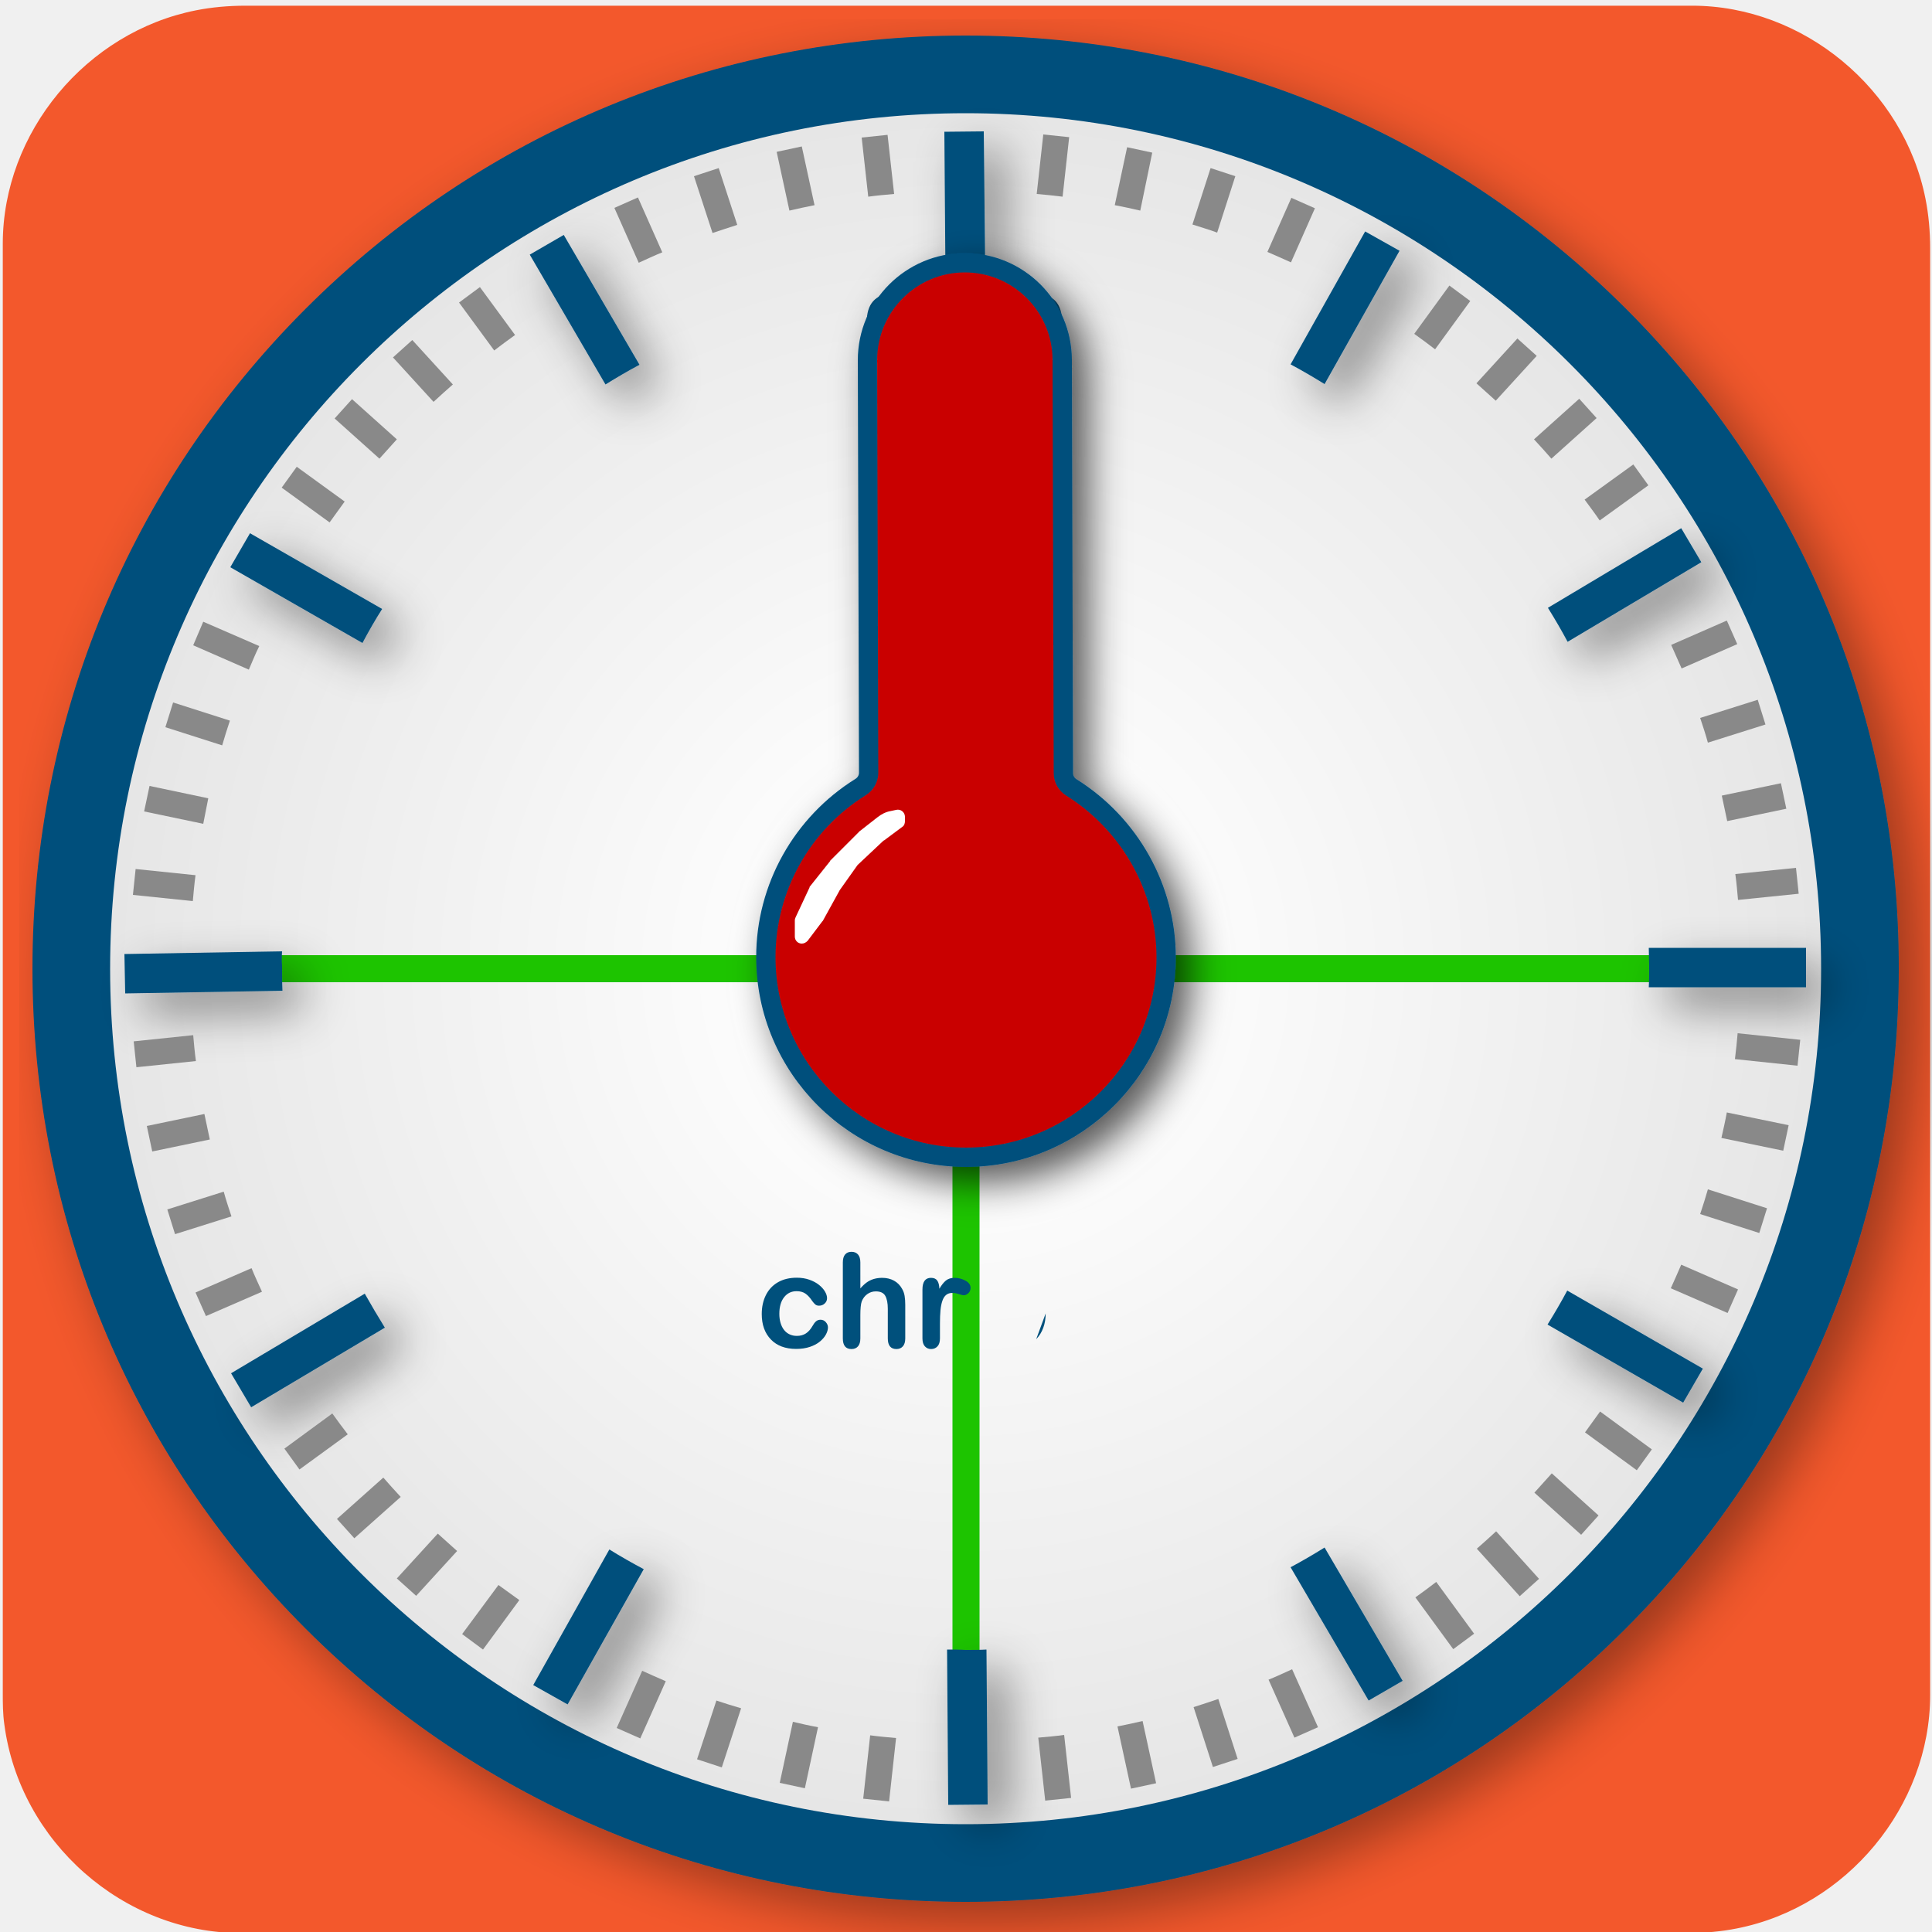
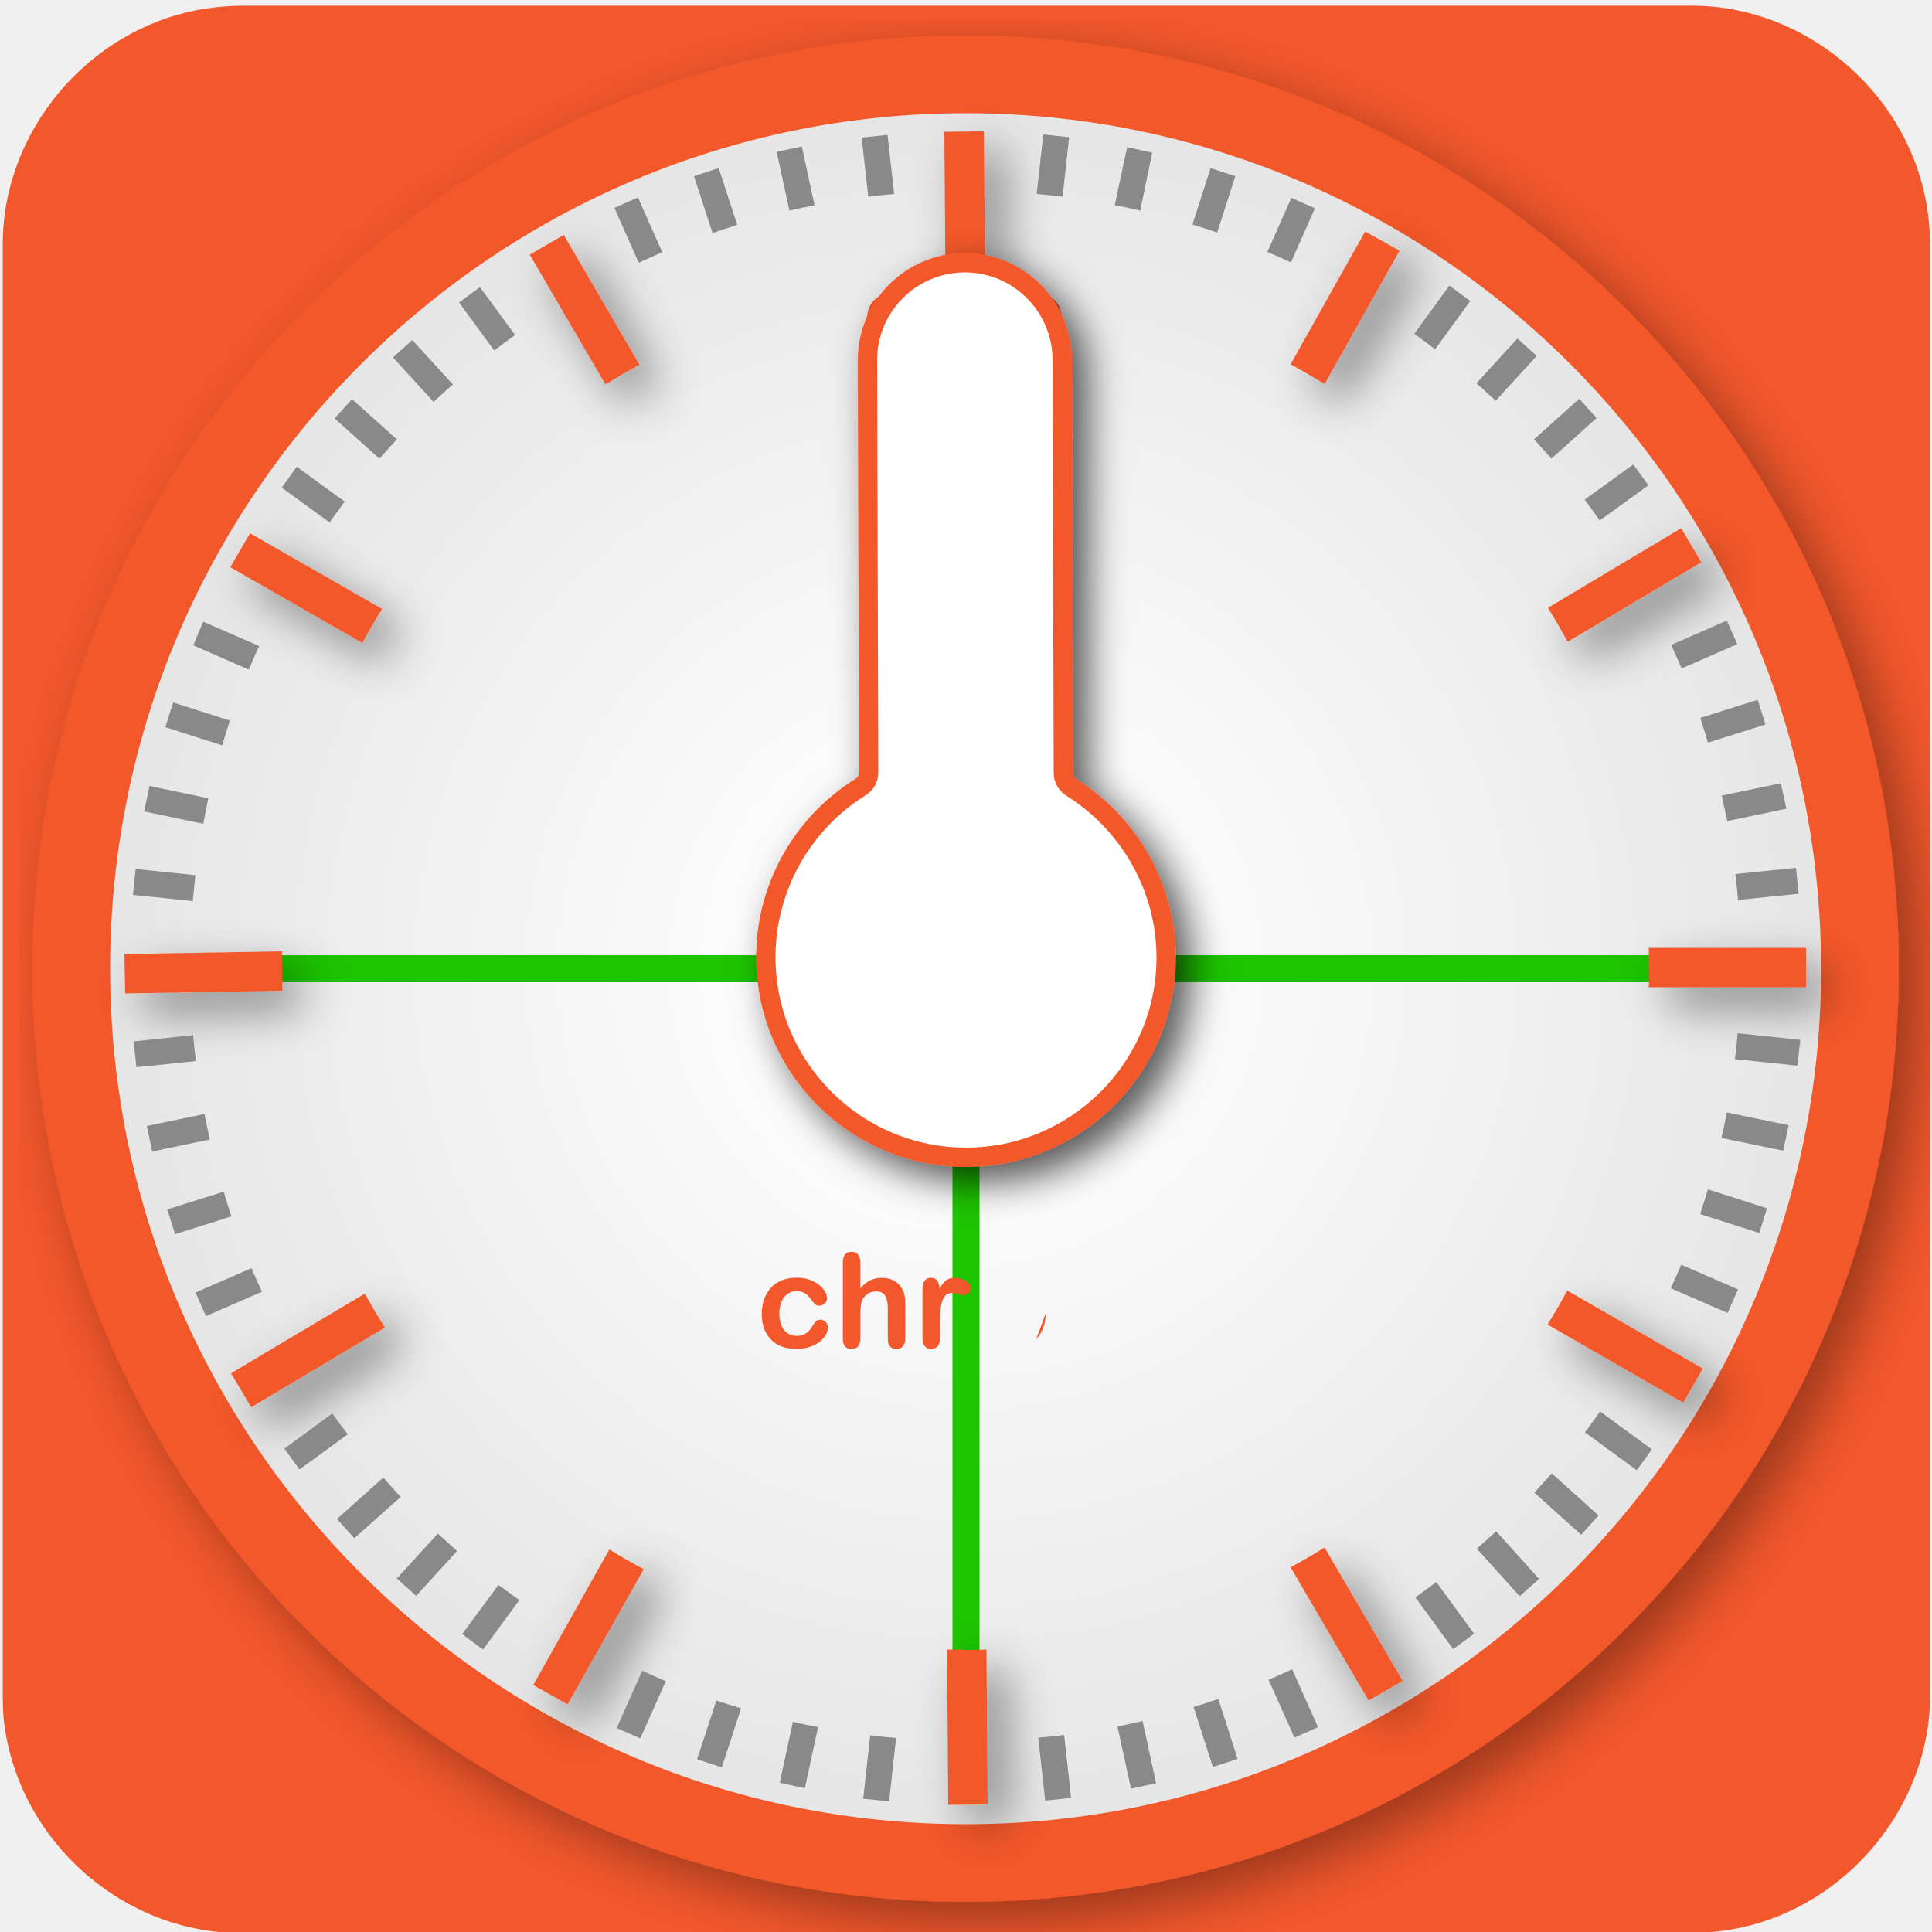
<svg xmlns="http://www.w3.org/2000/svg" viewBox="0 0 500 500" overflow="hidden" preserveAspectRatio="xMidYMid meet" id="eaf-147e7-0">
  <defs>
    <clipPath id="eaf-147e7-1">
      <rect x="0" y="0" width="500" height="500" />
    </clipPath>
    <radialGradient gradientUnits="userSpaceOnUse" cx="249.9" cy="250.7" r="221.4" id="eaf-147e7-2">
      <stop stop-color="#fff" offset="0" />
      <stop stop-color="#fff" offset="0.16" />
      <stop stop-color="#e6e6e6" offset="1" />
    </radialGradient>
    <style>#eaf-147e7-0 * {animation: 60000ms linear infinite normal both running;offset-rotate:0deg}@keyframes eaf-147e7-3{0%,100%{transform:translate(249.7px,250px)}}@keyframes eaf-147e7-4{0%{transform:rotate(0);animation-timing-function:step-start}1.67%{transform:rotate(6deg);animation-timing-function:step-start}3.33%{transform:rotate(12deg);animation-timing-function:step-start}5%{transform:rotate(18deg);animation-timing-function:step-start}6.67%{transform:rotate(24deg);animation-timing-function:step-start}8.33%{transform:rotate(30deg);animation-timing-function:step-start}10%{transform:rotate(36deg);animation-timing-function:step-start}11.67%{transform:rotate(42deg);animation-timing-function:step-start}13.33%{transform:rotate(48deg);animation-timing-function:step-start}15%{transform:rotate(54deg);animation-timing-function:step-start}16.67%{transform:rotate(60deg);animation-timing-function:step-start}18.33%{transform:rotate(66deg);animation-timing-function:step-start}20%{transform:rotate(72deg);animation-timing-function:step-start}21.67%{transform:rotate(78deg);animation-timing-function:step-start}23.33%{transform:rotate(84deg);animation-timing-function:step-start}25%{transform:rotate(90deg);animation-timing-function:step-start}26.67%{transform:rotate(96deg);animation-timing-function:step-start}28.33%{transform:rotate(102deg);animation-timing-function:step-start}30%{transform:rotate(108deg);animation-timing-function:step-start}31.67%{transform:rotate(114deg);animation-timing-function:step-start}33.33%{transform:rotate(120deg);animation-timing-function:step-start}35%{transform:rotate(126deg);animation-timing-function:step-start}36.67%{transform:rotate(132deg);animation-timing-function:step-start}38.33%{transform:rotate(138deg);animation-timing-function:step-start}40%{transform:rotate(144deg);animation-timing-function:step-start}41.72%{transform:rotate(150deg);animation-timing-function:step-start}43.39%{transform:rotate(156deg);animation-timing-function:step-start}45.06%{transform:rotate(162deg);animation-timing-function:step-start}46.72%{transform:rotate(168deg);animation-timing-function:step-start}48.39%{transform:rotate(174deg);animation-timing-function:step-start}50.06%{transform:rotate(0);animation-timing-function:step-start}51.72%{transform:rotate(6deg);animation-timing-function:step-start}53.39%{transform:rotate(12deg);animation-timing-function:step-start}55.06%{transform:rotate(18deg);animation-timing-function:step-start}56.72%{transform:rotate(24deg);animation-timing-function:step-start}58.39%{transform:rotate(30deg);animation-timing-function:step-start}60.06%{transform:rotate(36deg);animation-timing-function:step-start}61.72%{transform:rotate(42deg);animation-timing-function:step-start}63.39%{transform:rotate(48deg);animation-timing-function:step-start}65.06%{transform:rotate(54deg);animation-timing-function:step-start}66.72%{transform:rotate(60deg);animation-timing-function:step-start}68.39%{transform:rotate(66deg);animation-timing-function:step-start}70.06%{transform:rotate(72deg);animation-timing-function:step-start}71.72%{transform:rotate(78deg);animation-timing-function:step-start}73.39%{transform:rotate(84deg);animation-timing-function:step-start}75.06%{transform:rotate(90deg);animation-timing-function:step-start}76.72%{transform:rotate(96deg);animation-timing-function:step-start}78.39%{transform:rotate(102deg);animation-timing-function:step-start}80.06%{transform:rotate(108deg);animation-timing-function:step-start}81.72%{transform:rotate(114deg);animation-timing-function:step-start}83.39%{transform:rotate(120deg);animation-timing-function:step-start}85.06%{transform:rotate(126deg);animation-timing-function:step-start}86.72%{transform:rotate(132deg);animation-timing-function:step-start}88.39%{transform:rotate(138deg);animation-timing-function:step-start}90.06%{transform:rotate(144deg);animation-timing-function:step-start}91.78%{transform:rotate(150deg);animation-timing-function:step-start}93.44%{transform:rotate(156deg);animation-timing-function:step-start}95.11%{transform:rotate(162deg);animation-timing-function:step-start}96.78%{transform:rotate(168deg);animation-timing-function:step-start}98.44%{transform:rotate(174deg);animation-timing-function:step-start}100%{transform:rotate(180deg)}}@keyframes eaf-147e7-5{0%,100%{transform:translate(-249.7px,-250px)}}@keyframes eaf-147e7-6{0%,100%{transform:translate(250.35px,251.65px)}}@keyframes eaf-147e7-7{0%{transform:rotate(0)}100%{transform:rotate(360deg)}}@keyframes eaf-147e7-8{0%,100%{transform:translate(-250.35px,-251.65px)}}</style>
  </defs>
  <g clip-path="url('#eaf-147e7-1')" style="isolation: isolate;">
    <g>
      <g transform="matrix(4 0 0 4 -827.28 -2254.526)">
        <path fill="#f3582c" d="m331.7 626.4c0 15.6 0 31.3 0 46.9c0 7.2 -5.4 13.7 -12.5 15.1c-1 0.2 -2.1 0.3 -3.2 0.3c-31.2 0 -62.4 0 -93.6 0c-7.6 0 -14.3 -5.9 -15.3 -13.5c-0.1 -0.7 -0.1 -1.4 -0.1 -2c0 -31.3 0 -62.5 0 -93.8c0 -7.2 5.4 -13.7 12.5 -15.1c1 -0.2 2.1 -0.3 3.2 -0.3c31.2 0 62.4 0 93.6 0c7.2 0 13.7 5.4 15.1 12.5c0.2 1 0.3 2.1 0.3 3.2c0 15.6 0 31.1 0 46.7z" />
      </g>
      <g style="filter: drop-shadow(rgba(0, 0, 0, 0.37) 5px 5px 7px);">
-         <path fill="#00507c" paint-order="stroke" d="m420.8 79.9c-45.7 -45.6 -106.3 -70.7 -170.9 -70.7c-64.5 0 -125.2 25.1 -170.8 70.7c-45.6 45.6 -70.7 106.3 -70.7 170.8c0 64.5 25.1 125.2 70.7 170.8c45.6 45.6 106.3 70.7 170.8 70.7c64.5 0 125.2 -25.1 170.8 -70.7c45.6 -45.6 70.7 -106.3 70.7 -170.8c0.1 -64.5 -25 -125.2 -70.6 -170.8z" />
+         <path fill="#f3582c" paint-order="stroke" d="m420.8 79.9c-45.7 -45.6 -106.3 -70.7 -170.9 -70.7c-64.5 0 -125.2 25.1 -170.8 70.7c-45.6 45.6 -70.7 106.3 -70.7 170.8c0 64.5 25.1 125.2 70.7 170.8c45.6 45.6 106.3 70.7 170.8 70.7c64.5 0 125.2 -25.1 170.8 -70.7c45.6 -45.6 70.7 -106.3 70.7 -170.8c0.1 -64.5 -25 -125.2 -70.6 -170.8z" />
      </g>
      <path fill="url('#eaf-147e7-2')" d="m249.9 472.1c-122.1 0 -221.4 -99.3 -221.4 -221.4c0 -122.1 99.4 -221.4 221.4 -221.4c122.1 0 221.4 99.3 221.4 221.4c0 122.1 -99.3 221.4 -221.4 221.4z" />
-       <path fill="#00507c" d="m68.234 57.145l0 -28.916q0 -3.691 1.661 -5.537q1.661 -1.846 4.368 -1.846q2.83 0 4.491 1.846q1.661 1.846 1.661 5.537l0 29.572q0 5.045 1.128 8.429q1.128 3.384 3.999 5.25q2.871 1.866 8.039 1.866q7.137 0 10.09 -3.794q2.953 -3.794 2.953 -11.505l0 -29.818q0 -3.732 1.641 -5.558q1.641 -1.825 4.389 -1.825q2.748 0 4.45 1.825q1.702 1.825 1.702 5.558l0 28.916q0 7.055 -1.374 11.771q-1.374 4.717 -5.189 8.285q-3.281 3.035 -7.629 4.43q-4.348 1.395 -10.172 1.395q-6.932 0 -11.935 -1.497q-5.004 -1.497 -8.162 -4.635q-3.158 -3.138 -4.635 -8.039q-1.477 -4.901 -1.477 -11.71z" transform="translate(156.0674 55.2736)" />
+       <path fill="#f3582c" d="m68.234 57.145l0 -28.916q0 -3.691 1.661 -5.537q1.661 -1.846 4.368 -1.846q2.83 0 4.491 1.846q1.661 1.846 1.661 5.537l0 29.572q0 5.045 1.128 8.429q1.128 3.384 3.999 5.25q2.871 1.866 8.039 1.866q7.137 0 10.09 -3.794q2.953 -3.794 2.953 -11.505l0 -29.818q0 -3.732 1.641 -5.558q1.641 -1.825 4.389 -1.825q2.748 0 4.45 1.825q1.702 1.825 1.702 5.558l0 28.916q0 7.055 -1.374 11.771q-1.374 4.717 -5.189 8.285q-3.281 3.035 -7.629 4.43q-4.348 1.395 -10.172 1.395q-6.932 0 -11.935 -1.497q-5.004 -1.497 -8.162 -4.635q-3.158 -3.138 -4.635 -8.039q-1.477 -4.901 -1.477 -11.71z" transform="translate(156.0674 55.2736)" />
      <g style="animation-name: eaf-147e7-3, eaf-147e7-4, eaf-147e7-5; animation-composition: replace, add, add;">
-         <path fill="#c90606" stroke="#1dc400" stroke-width="7" stroke-miterlimit="10" paint-order="stroke" d="m250 449.9c0 -342.2 0 -399 0 -399" />
+         <path fill="#ffffff" stroke="#1dc400" stroke-width="7" stroke-miterlimit="10" paint-order="stroke" d="m250 449.9c0 -342.2 0 -399 0 -399" />
        <line x1="50" y1="250.7" x2="449.6" y2="250.7" fill="none" stroke="#1dc400" stroke-width="7" stroke-miterlimit="10" />
      </g>
      <g style="filter: drop-shadow(rgba(0, 0, 0, 0.44) 5px 5px 6px);">
        <g>
-           <path fill="#00507c" d="m64.7 138l-5.1 8.8l34.2 19.6c1.6 -3 3.3 -6 5.1 -8.8l-34.2 -19.6z" />
+           <path fill="#f3582c" d="m64.7 138l-5.1 8.8l34.2 19.6c1.6 -3 3.3 -6 5.1 -8.8l-34.2 -19.6z" />
          <g>
-             <path fill="#00507c" d="m426.7 245.3c0 1.6 0.1 3.1 0.1 4.7c0 1.9 0 3.7 -0.1 5.5l40.7 0l0 -10.2l-40.7 0z" />
-             <path fill="#00507c" d="m435.6 363l5.1 -8.8l-35.1 -20.2c-1.6 3 -3.3 5.9 -5.1 8.8l35.1 20.2z" />
-             <path fill="#00507c" d="m354.2 440.1l8.8 -5.1l-20.2 -34.5c-2.9 1.8 -5.8 3.5 -8.8 5.1l20.2 34.5z" />
-             <path fill="#00507c" d="m245.1 426.9l0.3 40.2l10.2 -0.1l-0.3 -40.1c-1.8 0.1 -3.6 0.1 -5.4 0.1c-1.6 -0.1 -3.2 -0.1 -4.8 -0.1z" />
-             <path fill="#00507c" d="m138 436.1l8.9 5l19.7 -35c-3 -1.6 -6 -3.3 -8.9 -5.1l-19.7 35.1z" />
-             <path fill="#00507c" d="m59.8 355.4l5.2 8.8l34.6 -20.6c-1.8 -2.9 -3.5 -5.8 -5.2 -8.8l-34.6 20.6z" />
-             <path fill="#00507c" d="m73 246.2l-40.8 0.7l0.2 10.2l40.7 -0.7c-0.1 -2.1 -0.1 -4.3 -0.1 -6.4c-0.1 -1.3 -0.1 -2.5 0 -3.8z" />
-             <path fill="#00507c" d="m145.9 60.8l-8.8 5.1l19.6 33.6c2.9 -1.8 5.8 -3.5 8.8 -5.1l-19.6 -33.6z" />
-             <path fill="#00507c" d="m255 73.2l-0.4 -39.2l-10.2 0.1l0.3 39.1c1.7 0 3.4 -0.1 5.1 -0.1c1.8 0 3.5 0 5.2 0.1z" />
-             <path fill="#00507c" d="m362.2 64.9l-8.9 -5l-19.3 34.4c3 1.6 5.9 3.3 8.8 5.1l19.4 -34.5z" />
-             <path fill="#00507c" d="m440.3 145.5l-5.2 -8.8l-34.5 20.6c1.8 2.9 3.5 5.8 5.1 8.8l34.6 -20.6z" />
+             <path fill="#f3582c" d="m426.7 245.3c0 1.6 0.1 3.1 0.1 4.7c0 1.9 0 3.7 -0.1 5.5l40.7 0l0 -10.2l-40.7 0z" />
+             <path fill="#f3582c" d="m435.6 363l5.1 -8.8l-35.1 -20.2c-1.6 3 -3.3 5.9 -5.1 8.8l35.1 20.2z" />
+             <path fill="#f3582c" d="m354.2 440.1l8.8 -5.1l-20.2 -34.5c-2.9 1.8 -5.8 3.5 -8.8 5.1l20.2 34.5z" />
+             <path fill="#f3582c" d="m245.1 426.9l0.3 40.2l10.2 -0.1l-0.3 -40.1c-1.8 0.1 -3.6 0.1 -5.4 0.1c-1.6 -0.1 -3.2 -0.1 -4.8 -0.1z" />
+             <path fill="#f3582c" d="m138 436.1l8.9 5l19.7 -35c-3 -1.6 -6 -3.3 -8.9 -5.1l-19.7 35.1z" />
+             <path fill="#f3582c" d="m59.8 355.4l5.2 8.8l34.6 -20.6c-1.8 -2.9 -3.5 -5.8 -5.2 -8.8l-34.6 20.6z" />
+             <path fill="#f3582c" d="m73 246.2l-40.8 0.7l0.2 10.2l40.7 -0.7c-0.1 -2.1 -0.1 -4.3 -0.1 -6.4c-0.1 -1.3 -0.1 -2.5 0 -3.8z" />
+             <path fill="#f3582c" d="m145.9 60.8l-8.8 5.1l19.6 33.6c2.9 -1.8 5.8 -3.5 8.8 -5.1l-19.6 -33.6z" />
+             <path fill="#f3582c" d="m255 73.2l-0.4 -39.2l-10.2 0.1l0.3 39.1c1.7 0 3.4 -0.1 5.1 -0.1c1.8 0 3.5 0 5.2 0.1z" />
+             <path fill="#f3582c" d="m362.2 64.9l-8.9 -5l-19.3 34.4c3 1.6 5.9 3.3 8.8 5.1l19.4 -34.5z" />
+             <path fill="#f3582c" d="m440.3 145.5l-5.2 -8.8l-34.5 20.6c1.8 2.9 3.5 5.8 5.1 8.8l34.6 -20.6z" />
          </g>
        </g>
      </g>
-       <path fill="#00507c" d="m27.474 27.804q0 0.847 -0.506 1.81q-0.506 0.963 -1.544 1.835q-1.038 0.872 -2.615 1.403q-1.577 0.531 -3.553 0.531q-4.2 0 -6.558 -2.449q-2.357 -2.449 -2.357 -6.566q0 -2.789 1.079 -4.931q1.079 -2.142 3.121 -3.312q2.042 -1.17 4.881 -1.17q1.76 0 3.229 0.515q1.469 0.515 2.49 1.328q1.021 0.814 1.56 1.735q0.54 0.921 0.54 1.718q0 0.814 -0.606 1.378q-0.606 0.565 -1.469 0.565q-0.565 0 -0.938 -0.29q-0.373 -0.29 -0.838 -0.938q-0.83 -1.262 -1.735 -1.893q-0.905 -0.631 -2.299 -0.631q-2.009 0 -3.237 1.569q-1.228 1.569 -1.228 4.292q0 1.278 0.315 2.349q0.315 1.071 0.913 1.826q0.598 0.755 1.444 1.145q0.847 0.39 1.859 0.39q1.361 0 2.333 -0.631q0.971 -0.631 1.718 -1.926q0.415 -0.764 0.896 -1.195q0.481 -0.432 1.179 -0.432q0.83 0 1.378 0.631q0.548 0.631 0.548 1.345zm8.384 -16.801l0 6.724q0.863 -0.996 1.685 -1.577q0.822 -0.581 1.818 -0.872q0.996 -0.29 2.142 -0.29q1.727 0 3.063 0.731q1.336 0.731 2.1 2.125q0.481 0.814 0.647 1.818q0.166 1.004 0.166 2.316l0 8.683q0 1.361 -0.623 2.059q-0.623 0.697 -1.652 0.697q-2.241 0 -2.241 -2.756l0 -7.653q0 -2.175 -0.647 -3.345q-0.647 -1.17 -2.457 -1.17q-1.212 0 -2.183 0.689q-0.971 0.689 -1.453 1.884q-0.365 1.013 -0.365 3.603l0 5.993q0 1.345 -0.606 2.05q-0.606 0.706 -1.685 0.706q-2.241 0 -2.241 -2.756l0 -19.656q0 -1.378 0.589 -2.067q0.589 -0.689 1.652 -0.689q1.079 0 1.685 0.697q0.606 0.697 0.606 2.059zm20.602 15.871l0 3.785q0 1.378 -0.647 2.067q-0.647 0.689 -1.644 0.689q-0.98 0 -1.61 -0.697q-0.631 -0.697 -0.631 -2.059l0 -12.617q0 -3.055 2.208 -3.055q1.129 0 1.627 0.714q0.498 0.714 0.548 2.108q0.814 -1.395 1.669 -2.108q0.855 -0.714 2.283 -0.714q1.428 0 2.772 0.714q1.345 0.714 1.345 1.893q0 0.83 -0.573 1.37q-0.573 0.54 -1.237 0.54q-0.249 0 -1.204 -0.307q-0.955 -0.307 -1.685 -0.307q-0.996 0 -1.627 0.523q-0.631 0.523 -0.98 1.552q-0.349 1.029 -0.481 2.449q-0.133 1.419 -0.133 3.461zm27.359 -2.673q0 2.025 -0.631 3.735q-0.631 1.71 -1.826 2.938q-1.195 1.228 -2.801c 1.884q-1.66 0.656 -3.735 0.656q-2.059 0 -3.702 -0.664q-1.644 -0.664 -2.847 -1.901q-1.204 -1.237 -1.826 -2.922q-0.623 -1.685 -0.623 -3.727q0 -2.059 0.631 -3.769q0.631 -1.71 1.81 -2.922q1.179 -1.212 2.801c -1.868q1.677 -0.656 3.702 -0.656q2.059 0 3.735 0.664q1.677 0.664 2.872 1.893q1.195 1.228 1.818 2.922q0.623 1.693 0.623 3.735zm-4.549 0q0 -2.772 -1.22 -4.316q-1.22 -1.544 -3.279 -1.544q-1.328 0 -2.341 0.689q-1.013 0.689 -1.56 2.034q-0.548 1.345 -0.548 3.138q0 1.776 0.54 3.104q0.54 1.328 1.544 2.034q1.004 0.706 2.366 0.706q2.059 0 3.279 -1.552q1.22 -1.552 1.22 -4.292zm12.235 -6.707l0 0.548q1.195 -1.577 2.615 -2.316q1.419 -0.739 3.262 -0.739q1.793 0 3.204 0.78q1.411 0.78 2.108 2.208q0.448 0.83 0.581 1.793q0.133 0.963 0.133 2.457l0 8.434q0 1.361 -0.623 2.059q-0.623 0.697 -1.619 0.697q-1.013 0 -1.644 -0.714q-0.631 -0.714 -0.631 -2.042l0 -7.554q0 -2.241 -0.623 -3.428q-0.623 -1.187 -2.482 -1.187q-1.212 0 -2.208 0.722q-0.996 0.722 -1.461 1.984q-0.332 1.013 -0.332 3.785l0 5.678q0 1.378 -0.639 2.067q-0.639 0.689 -1.652 0.689q-0.98 0 -1.61 -0.714q-0.631 -0.714 -0.631 -2.042l0 -13.099q0 -1.295 0.565 -1.934q0.565 -0.639 1.544 -0.639q0.598 0 1.079 0.282q0.481 0.282 0.772 0.847q0.29 0.565 0.29 1.378zm33.386 6.707q0 2.025 -0.631 3.735q-0.631 1.71 -1.826 2.938q-1.195 1.228 -2.801c 1.884q-1.66 0.656 -3.735 0.656q-2.059 0 -3.702 -0.664q-1.644 -0.664 -2.847 -1.901q-1.204 -1.237 -1.826 -2.922q-0.623 -1.685 -0.623 -3.727q0 -2.059 0.631 -3.769q0.631 -1.71 1.81 -2.922q1.179 -1.212 2.801c -1.868q1.677 -0.656 3.702 -0.656q2.059 0 3.735 0.664q1.677 0.664 2.872 1.893q1.195 1.228 1.818 2.922q0.623 1.693 0.623 3.735zm-4.549 0q0 -2.772 -1.22 -4.316q-1.22 -1.544 -3.279 -1.544q-1.328 0 -2.341 0.689q-1.013 0.689 -1.56 2.034q-0.548 1.345 -0.548 3.138q0 1.776 0.54 3.104q0.54 1.328 1.544 2.034q1.004 0.706 2.366 0.706q2.059 0 3.279 -1.552q1.22 -1.552 1.22 -4.292z" transform="translate(186.8 315.7162)" />
+       <path fill="#f3582c" d="m27.474 27.804q0 0.847 -0.506 1.81q-0.506 0.963 -1.544 1.835q-1.038 0.872 -2.615 1.403q-1.577 0.531 -3.553 0.531q-4.2 0 -6.558 -2.449q-2.357 -2.449 -2.357 -6.566q0 -2.789 1.079 -4.931q1.079 -2.142 3.121 -3.312q2.042 -1.17 4.881 -1.17q1.76 0 3.229 0.515q1.469 0.515 2.49 1.328q1.021 0.814 1.56 1.735q0.54 0.921 0.54 1.718q0 0.814 -0.606 1.378q-0.606 0.565 -1.469 0.565q-0.565 0 -0.938 -0.29q-0.373 -0.29 -0.838 -0.938q-0.83 -1.262 -1.735 -1.893q-0.905 -0.631 -2.299 -0.631q-2.009 0 -3.237 1.569q-1.228 1.569 -1.228 4.292q0 1.278 0.315 2.349q0.315 1.071 0.913 1.826q0.598 0.755 1.444 1.145q0.847 0.39 1.859 0.39q1.361 0 2.333 -0.631q0.971 -0.631 1.718 -1.926q0.415 -0.764 0.896 -1.195q0.481 -0.432 1.179 -0.432q0.83 0 1.378 0.631q0.548 0.631 0.548 1.345zm8.384 -16.801l0 6.724q0.863 -0.996 1.685 -1.577q0.822 -0.581 1.818 -0.872q0.996 -0.29 2.142 -0.29q1.727 0 3.063 0.731q1.336 0.731 2.1 2.125q0.481 0.814 0.647 1.818q0.166 1.004 0.166 2.316l0 8.683q0 1.361 -0.623 2.059q-0.623 0.697 -1.652 0.697q-2.241 0 -2.241 -2.756l0 -7.653q0 -2.175 -0.647 -3.345q-0.647 -1.17 -2.457 -1.17q-1.212 0 -2.183 0.689q-0.971 0.689 -1.453 1.884q-0.365 1.013 -0.365 3.603l0 5.993q0 1.345 -0.606 2.05q-0.606 0.706 -1.685 0.706q-2.241 0 -2.241 -2.756l0 -19.656q0 -1.378 0.589 -2.067q0.589 -0.689 1.652 -0.689q1.079 0 1.685 0.697q0.606 0.697 0.606 2.059zm20.602 15.871l0 3.785q0 1.378 -0.647 2.067q-0.647 0.689 -1.644 0.689q-0.98 0 -1.61 -0.697q-0.631 -0.697 -0.631 -2.059l0 -12.617q0 -3.055 2.208 -3.055q1.129 0 1.627 0.714q0.498 0.714 0.548 2.108q0.814 -1.395 1.669 -2.108q0.855 -0.714 2.283 -0.714q1.428 0 2.772 0.714q1.345 0.714 1.345 1.893q0 0.83 -0.573 1.37q-0.573 0.54 -1.237 0.54q-0.249 0 -1.204 -0.307q-0.955 -0.307 -1.685 -0.307q-0.996 0 -1.627 0.523q-0.631 0.523 -0.98 1.552q-0.349 1.029 -0.481 2.449q-0.133 1.419 -0.133 3.461zm27.359 -2.673q0 2.025 -0.631 3.735q-0.631 1.71 -1.826 2.938q-1.195 1.228 -2.801c 1.884q-1.66 0.656 -3.735 0.656q-2.059 0 -3.702 -0.664q-1.644 -0.664 -2.847 -1.901q-1.204 -1.237 -1.826 -2.922q-0.623 -1.685 -0.623 -3.727q0 -2.059 0.631 -3.769q0.631 -1.71 1.81 -2.922q1.179 -1.212 2.801c -1.868q1.677 -0.656 3.702 -0.656q2.059 0 3.735 0.664q1.677 0.664 2.872 1.893q1.195 1.228 1.818 2.922q0.623 1.693 0.623 3.735zm-4.549 0q0 -2.772 -1.22 -4.316q-1.22 -1.544 -3.279 -1.544q-1.328 0 -2.341 0.689q-1.013 0.689 -1.56 2.034q-0.548 1.345 -0.548 3.138q0 1.776 0.54 3.104q0.54 1.328 1.544 2.034q1.004 0.706 2.366 0.706q2.059 0 3.279 -1.552q1.22 -1.552 1.22 -4.292zm12.235 -6.707l0 0.548q1.195 -1.577 2.615 -2.316q1.419 -0.739 3.262 -0.739q1.793 0 3.204 0.78q1.411 0.78 2.108 2.208q0.448 0.83 0.581 1.793q0.133 0.963 0.133 2.457l0 8.434q0 1.361 -0.623 2.059q-0.623 0.697 -1.619 0.697q-1.013 0 -1.644 -0.714q-0.631 -0.714 -0.631 -2.042l0 -7.554q0 -2.241 -0.623 -3.428q-0.623 -1.187 -2.482 -1.187q-1.212 0 -2.208 0.722q-0.996 0.722 -1.461 1.984q-0.332 1.013 -0.332 3.785l0 5.678q0 1.378 -0.639 2.067q-0.639 0.689 -1.652 0.689q-0.98 0 -1.61 -0.714q-0.631 -0.714 -0.631 -2.042l0 -13.099q0 -1.295 0.565 -1.934q0.565 -0.639 1.544 -0.639q0.598 0 1.079 0.282q0.481 0.282 0.772 0.847q0.29 0.565 0.29 1.378zm33.386 6.707q0 2.025 -0.631 3.735q-0.631 1.71 -1.826 2.938q-1.195 1.228 -2.801c 1.884q-1.66 0.656 -3.735 0.656q-2.059 0 -3.702 -0.664q-1.644 -0.664 -2.847 -1.901q-1.204 -1.237 -1.826 -2.922q-0.623 -1.685 -0.623 -3.727q0 -2.059 0.631 -3.769q0.631 -1.71 1.81 -2.922q1.179 -1.212 2.801c -1.868q1.677 -0.656 3.702 -0.656q2.059 0 3.735 0.664q1.677 0.664 2.872 1.893q1.195 1.228 1.818 2.922q0.623 1.693 0.623 3.735zm-4.549 0q0 -2.772 -1.22 -4.316q-1.22 -1.544 -3.279 -1.544q-1.328 0 -2.341 0.689q-1.013 0.689 -1.56 2.034q-0.548 1.345 -0.548 3.138q0 1.776 0.54 3.104q0.54 1.328 1.544 2.034q1.004 0.706 2.366 0.706q2.059 0 3.279 -1.552q1.22 -1.552 1.22 -4.292z" transform="translate(186.8 315.7162)" />
      <g style="filter: drop-shadow(rgba(0, 0, 0, 0.67) 4px 4px 5px);">
-         <path fill="#c90606" stroke="#00507c" stroke-width="5" d="m250 299.5c-28.5 0 -51.8 -23.2 -51.8 -51.8c0 -18 9.4 -34.6 24.5 -44c1.3 -0.8 2.1 -2.2 2.1 -3.7l-0.3 -106.8c0 -13.9 11.3 -25.2 25.2 -25.2l0 0c13.9 0 25.2 11.3 25.2 25.2l0.3 106.9c0 1.5 0.8 2.9 2.1 3.7c15 9.4 24.5 26 24.5 44c0 28.5 -23.3 51.7 -51.8 51.7z" style="animation-name: eaf-147e7-6, eaf-147e7-7, eaf-147e7-8; animation-composition: replace, add, add;" />
+         <path fill="#ffffff" stroke="#f3582c" stroke-width="5" d="m250 299.5c-28.5 0 -51.8 -23.2 -51.8 -51.8c0 -18 9.4 -34.6 24.5 -44c1.3 -0.8 2.1 -2.2 2.1 -3.7l-0.3 -106.8c0 -13.9 11.3 -25.2 25.2 -25.2l0 0c13.9 0 25.2 11.3 25.2 25.2l0.3 106.9c0 1.5 0.8 2.9 2.1 3.7c15 9.4 24.5 26 24.5 44c0 28.5 -23.3 51.7 -51.8 51.7z" style="animation-name: eaf-147e7-6, eaf-147e7-7, eaf-147e7-8; animation-composition: replace, add, add;" />
      </g>
      <g>
        <path fill="#898989" d="m465.2 275.8l0.7 -6.7l-16.2 -1.7c-0.2 2.2 -0.4 4.4 -0.7 6.7l16.2 1.7z" />
        <path fill="#898989" d="m461.5 297.8l1.4 -6.6l-16 -3.3c-0.4 2.2 -0.9 4.4 -1.4 6.6l16 3.3z" />
        <path fill="#898989" d="m455.3 319.1l2 -6.4l-15.3 -4.9c-0.6 2.1 -1.3 4.3 -2 6.4l15.3 4.9z" />
        <path fill="#898989" d="m447.1 339.8l2.7 -6.1l-14.7 -6.4c-0.9 2.1 -1.8 4.1 -2.7 6.1l14.7 6.4z" />
        <path fill="#898989" d="m423.6 380.5l3.9 -5.4l-13.4 -9.8c-1.3 1.8 -2.6 3.6 -3.9 5.4l13.4 9.8z" />
        <path fill="#898989" d="m409.2 397.2l4.5 -5l-12.1 -10.9c-1.5 1.7 -3 3.3 -4.5 5l12.1 10.9z" />
        <path fill="#898989" d="m393.3 413.1l5 -4.5l-11.1 -12.3c-1.6 1.5 -3.3 3 -5 4.5l11.1 12.3z" />
        <path fill="#898989" d="m376.1 426.8l5.4 -4l-9.8 -13.4c-1.8 1.4 -3.6 2.7 -5.4 4l9.8 13.4z" />
        <path fill="#898989" d="m335 449.7l6.1 -2.7l-6.7 -15c-2 0.9 -4.1 1.9 -6.1 2.7l6.7 15z" />
        <path fill="#898989" d="m313.9 457.3l6.4 -2.1l-5 -15.5c-2.1 0.7 -4.2 1.4 -6.4 2.1l5 15.5z" />
        <path fill="#898989" d="m292.7 462.9l6.5 -1.4l-3.5 -16.1c-2.2 0.5 -4.4 1 -6.5 1.4l3.5 16.1z" />
        <path fill="#898989" d="m270.5 466l6.7 -0.7l-1.8 -16.3c-2.2 0.3 -4.4 0.5 -6.7 0.7l1.8 16.3z" />
        <path fill="#898989" d="m223.4 465.5l6.7 0.7l1.8 -16.4c-2.2 -0.2 -4.5 -0.4 -6.7 -0.7l-1.8 16.4z" />
        <path fill="#898989" d="m201.8 461.4l6.5 1.4l3.4 -15.8c-2.2 -0.4 -4.4 -0.9 -6.5 -1.4l-3.4 15.8z" />
        <path fill="#898989" d="m180.4 455.3l6.4 2.1l5 -15.3c-2.1 -0.6 -4.3 -1.3 -6.4 -2l-5 15.2z" />
        <path fill="#898989" d="m159.6 447.2l6.1 2.7l6.6 -14.8c-2.1 -0.9 -4.1 -1.8 -6.1 -2.7l-6.6 14.8z" />
        <path fill="#898989" d="m119.6 422.9l5.4 4l9.4 -12.8c-1.8 -1.3 -3.6 -2.6 -5.4 -3.9l-9.4 12.7z" />
        <path fill="#898989" d="m102.7 408.5l5 4.5l10.6 -11.6c-1.7 -1.5 -3.3 -3 -5 -4.5l-10.6 11.6z" />
        <path fill="#898989" d="m87.2 393.1l4.5 5l12 -10.7c-1.5 -1.6 -3 -3.3 -4.5 -5l-12 10.7z" />
        <path fill="#898989" d="m73.6 374.9l3.9 5.4l12.5 -9.1c-1.4 -1.8 -2.7 -3.6 -4 -5.4l-12.4 9.1z" />
        <path fill="#898989" d="m50.6 334.5l2.7 6.1l14.5 -6.3c-0.9 -2 -1.9 -4.1 -2.7 -6.1l-14.5 6.3z" />
        <path fill="#898989" d="m43.3 313l2 6.4l14.6 -4.6c-0.7 -2.1 -1.4 -4.2 -2 -6.4l-14.6 4.6z" />
        <path fill="#898989" d="m38 291.4l1.4 6.6l14.9 -3.1c-0.5 -2.2 -0.9 -4.4 -1.4 -6.6l-14.9 3.1z" />
        <path fill="#898989" d="m34.6 269.5l0.7 6.7l15.4 -1.6c-0.3 -2.2 -0.5 -4.4 -0.7 -6.7l-15.4 1.6z" />
        <path fill="#898989" d="m35.1 224.9l-0.7 6.7l15.5 1.6c0.2 -2.2 0.4 -4.5 0.7 -6.7l-15.5 -1.6z" />
        <path fill="#898989" d="m38.7 203.4l-1.4 6.6l15.3 3.2c0.4 -2.2 0.9 -4.4 1.3 -6.6l-15.2 -3.2z" />
        <path fill="#898989" d="m44.8 181.8l-2 6.4l14.7 4.7c0.6 -2.1 1.3 -4.3 2 -6.4l-14.7 -4.7z" />
        <path fill="#898989" d="m52.6 160.9l-2.6 6.1l14.4 6.3c0.9 -2.1 1.7 -4.1 2.7 -6.1l-14.5 -6.3z" />
        <path fill="#898989" d="m76.8 120.8l-3.9 5.4l12.4 9c1.3 -1.8 2.6 -3.6 3.9 -5.4l-12.4 -9z" />
        <path fill="#898989" d="m91.1 103.3l-4.5 5l11.6 10.4c1.5 -1.7 3 -3.3 4.5 -5l-11.6 -10.4z" />
        <path fill="#898989" d="m106.7 88l-5 4.5l10.5 11.5c1.6 -1.5 3.3 -3 5 -4.5l-10.5 -11.5z" />
        <path fill="#898989" d="m124.2 74.3l-5.4 4l9.1 12.4c1.8 -1.4 3.6 -2.7 5.4 -4l-9.1 -12.4z" />
        <path fill="#898989" d="m165.1 51.1l-6.1 2.7l6.3 14.2c2 -0.9 4.1 -1.9 6.1 -2.7l-6.3 -14.2z" />
        <path fill="#898989" d="m186 43.5l-6.4 2.1l4.8 14.7c2.1 -0.7 4.2 -1.4 6.4 -2.1l-4.8 -14.7z" />
        <path fill="#898989" d="m207.5 37.9l-6.5 1.4l3.3 15.2c2.2 -0.5 4.4 -1 6.5 -1.4l-3.3 -15.2z" />
        <path fill="#898989" d="m229.7 34.9l-6.7 0.7l1.7 15.3c2.2 -0.3 4.4 -0.5 6.7 -0.7l-1.7 -15.3z" />
        <path fill="#898989" d="m276.7 35.5l-6.7 -0.7l-1.7 15.4c2.2 0.2 4.4 0.4 6.7 0.7l1.7 -15.4z" />
        <path fill="#898989" d="m298.2 39.5l-6.5 -1.4l-3.2 15c2.2 0.4 4.4 0.9 6.6 1.4l3.1 -15z" />
        <path fill="#898989" d="m319.7 45.6l-6.4 -2.1l-4.7 14.6c2.1 0.7 4.3 1.3 6.4 2.1l4.7 -14.6z" />
        <path fill="#898989" d="m340.3 53.9l-6.1 -2.7l-6.2 14c2.1 0.9 4.1 1.8 6.1 2.7l6.2 -14z" />
        <path fill="#898989" d="m380.5 77.9l-5.4 -4l-9.1 12.5c1.8 1.3 3.6 2.6 5.4 4l9.1 -12.5z" />
        <path fill="#898989" d="m397.7 92.1l-5 -4.5l-10.6 11.6c1.7 1.5 3.3 3 5 4.5l10.6 -11.6z" />
        <path fill="#898989" d="m413.2 108.2l-4.5 -5l-11.7 10.5c1.5 1.6 3 3.3 4.5 5l11.7 -10.5z" />
        <path fill="#898989" d="m426.6 125.6l-3.9 -5.4l-12.6 9.1c1.3 1.8 2.7 3.6 3.9 5.4l12.6 -9.1z" />
        <path fill="#898989" d="m449.6 166.7l-2.7 -6.1l-14.4 6.3c0.9 2 1.8 4.1 2.7 6.1l14.4 -6.3z" />
        <path fill="#898989" d="m456.9 187.5l-2 -6.4l-14.9 4.7c0.7 2.1 1.4 4.2 2 6.4l14.9 -4.7z" />
        <path fill="#898989" d="m462.3 209.3l-1.4 -6.6l-15.3 3.2c0.5 2.2 0.9 4.4 1.4 6.6l15.3 -3.2z" />
        <path fill="#898989" d="m465.5 231.3l-0.7 -6.7l-15.7 1.6c0.3 2.2 0.5 4.4 0.7 6.7l15.7 -1.6z" />
      </g>
      <path fill="#fff" d="m227.1 211.5l-4.6 3.6c-0.1 0 -0.1 0.1 -0.2 0.2l-7.4 7.4c-0.1 0.1 -0.1 0.1 -0.1 0.2l-5.1 6.4c-0.1 0.1 -0.2 0.2 -0.2 0.4l-3.6 7.7c-0.1 0.2 -0.2 0.5 -0.2 0.8l0 4.2c0 1 0.8 1.8 1.8 1.8l0 0c0.6 0 1.1 -0.3 1.5 -0.7l3.7 -4.9c0.1 -0.1 0.1 -0.2 0.2 -0.2l4.3 -7.8c0 -0.1 0.1 -0.1 0.1 -0.2l4.4 -6.2c0.1 -0.1 0.2 -0.2 0.2 -0.3l6.7 -6.3c0 0 0.1 -0.1 0.2 -0.1l4.7 -3.5c0.5 -0.3 0.7 -0.9 0.7 -1.5l0 -1.1c0 -1.2 -1.1 -2.1 -2.3 -1.8l-1.4 0.3c-1.2 0.2 -2.4 0.8 -3.4 1.6z" />
    </g>
  </g>
</svg>
